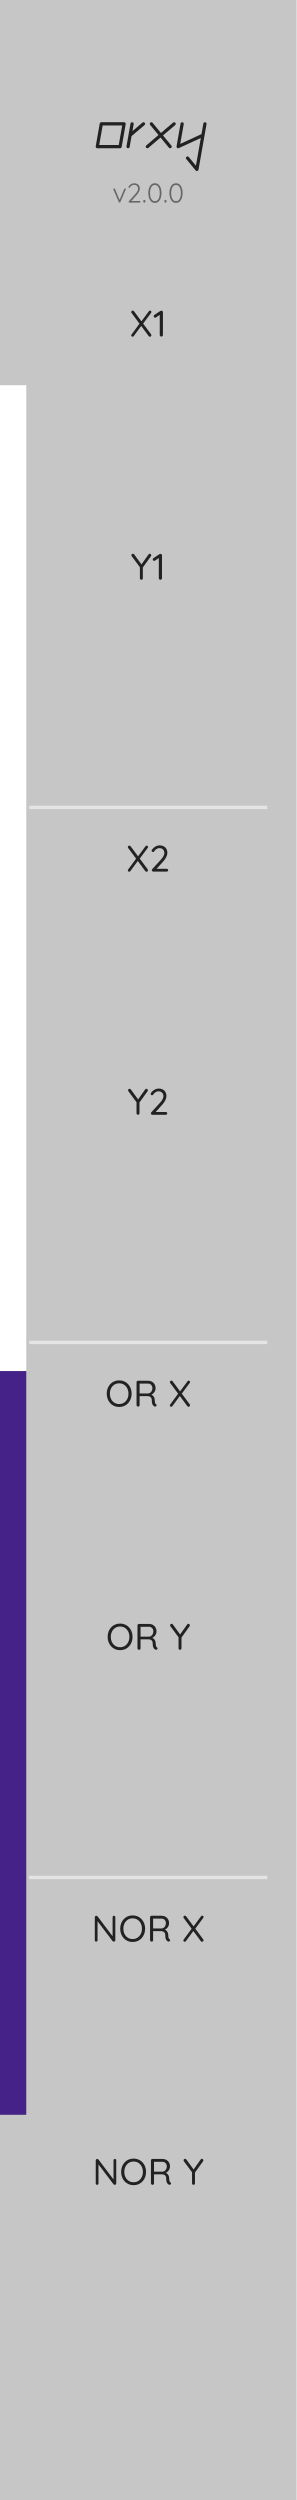
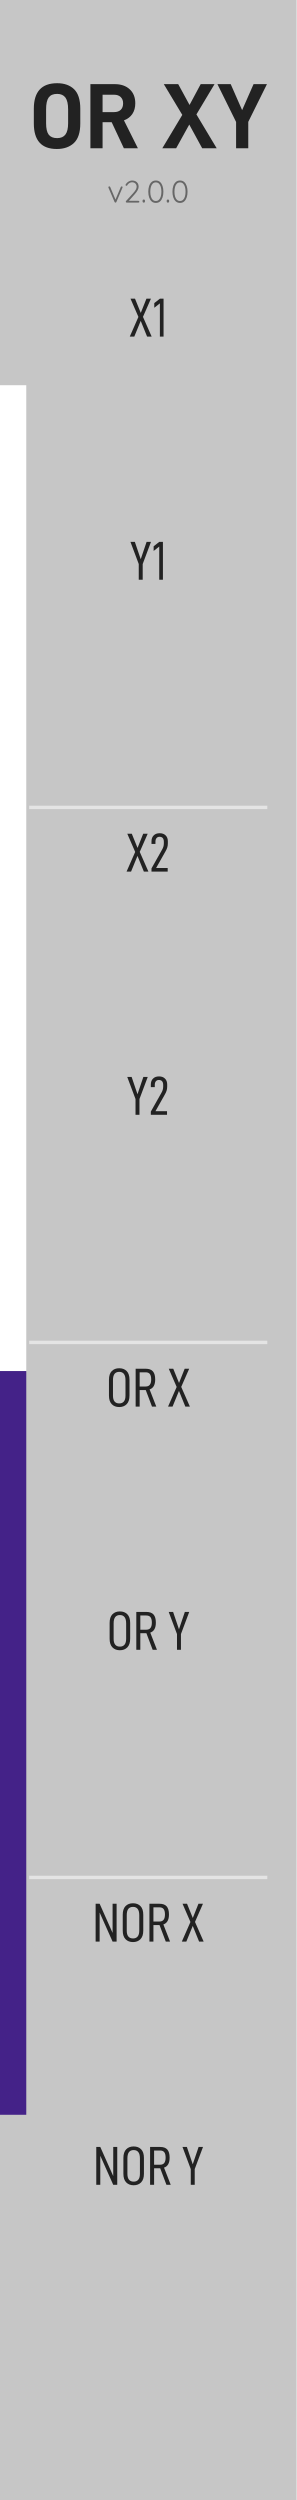
<svg xmlns="http://www.w3.org/2000/svg" width="15.24mm" height="128.5mm" viewBox="0 0 15.24 128.5">
  <rect width="15.24" height="128.5" fill="#c6c6c6" />
  <g id="palette-badge">
    <rect x="0.000" y="19.800" width="1.350" height="50.673" fill="#FFFFFF" stroke="none" />
    <rect x="0.000" y="70.473" width="1.350" height="38.227" fill="#442288" stroke="none" />
  </g>
  <line x1="1.50" y1="41.50" x2="13.74" y2="41.50" stroke="#e4e4e4" stroke-width="0.176" />
  <line x1="1.50" y1="69.00" x2="13.74" y2="69.00" stroke="#e4e4e4" stroke-width="0.176" />
  <line x1="1.50" y1="96.50" x2="13.74" y2="96.50" stroke="#e4e4e4" stroke-width="0.176" />
-   <g transform="translate(4.799, 7.620) scale(0.0035, -0.0035)">
-     <path d="M 469.7 373.8 C 465.2 379.1 458.6 382.2 451.6 382.2 H 116.7 C 105.2 382.2 95.4 374.0 93.4 362.6 L 34.4 27.8 C 33.1 20.9 35.0 13.8 39.5 8.5 C 44.0 3.1 50.7 0.0 57.7 0.0 H 392.5 C 404.0 0.0 413.9 8.3 415.8 19.6 L 474.9 354.4 C 476.1 361.3 474.2 368.4 469.7 373.8 Z M 372.7 47.4 H 85.9 L 136.6 334.9 H 423.3 Z" fill="#222222" />
+   <g transform="translate(1.500, 7.620) scale(0.004776, -0.004776)">
+     <path d="M 50.0 267.0 C 50.0 83.7 132.3 -8.0 297.0 -8.0 Q 413.0 -8.0 481.5 56.5 C 527.2 99.5 550.0 169.7 550.0 267.0 V 425.0 Q 550.0 571.0 483.0 635.5 Q 416.0 700.0 301.0 700.0 C 133.7 700.0 50.0 608.3 50.0 425.0 Z M 390.0 147.5 C 370.7 121.8 341.0 109.0 301.0 109.0 Q 238.0 109.0 210.0 146.5 C 191.3 171.5 182.0 212.3 182.0 269.0 V 418.0 Q 182.0 508.0 210.0 546.5 C 228.7 572.2 259.0 585.0 301.0 585.0 Q 361.0 585.0 390.0 545.5 C 409.3 519.2 419.0 476.7 419.0 418.0 V 269.0 Q 419.0 186.0 390.0 147.5 Z" fill="#222222" />
  </g>
-   <g transform="translate(6.381, 7.620) scale(0.0035, -0.0035)">
-     <path d="M 302.2 373.9 C 293.7 383.8 278.8 385.0 268.8 376.6 L 121.9 251.7 L 140.1 354.4 C 142.3 367.3 133.7 379.6 120.8 381.9 C 108.0 384.1 95.7 375.5 93.4 362.6 L 34.4 27.8 C 32.1 14.9 40.7 2.6 53.6 0.4 C 55.0 0.1 56.3 0.0 57.7 0.0 C 69.0 0.0 79.0 8.1 81.0 19.6 L 109.1 178.6 L 299.5 340.5 C 309.5 349.0 310.7 363.9 302.2 373.9 Z" fill="#222222" />
+   <g transform="translate(4.365, 7.620) scale(0.004776, -0.004776)">
+     <path d="M 288.0 280.0 419.0 0.0 H 570.0 L 420.0 300.0 Q 479.0 322.0 510.5 369.0 Q 542.0 416.0 542.0 484.0 Q 542.0 579.0 482.0 634.5 Q 422.0 690.0 321.0 690.0 H 59.0 V 0.0 H 190.0 V 280.0 Z M 190.0 389.0 V 576.0 H 314.0 C 344.0 576.0 367.7 567.7 385.0 551.0 C 402.3 534.3 411.0 512.0 411.0 484.0 Q 411.0 438.0 385.5 413.5 C 368.5 397.2 344.7 389.0 314.0 389.0 Z" fill="#222222" />
  </g>
-   <g transform="translate(7.371, 7.620) scale(0.0035, -0.0035)">
-     <path d="M 469.6 373.9 C 461.1 383.8 446.2 385.0 436.2 376.6 L 257.6 224.7 L 135.0 373.6 C 126.7 383.7 111.8 385.1 101.7 376.8 C 91.6 368.5 90.1 353.6 98.4 343.5 L 221.5 194.1 L 42.3 41.7 C 32.4 33.3 31.2 18.3 39.6 8.4 C 44.3 2.8 51.0 0.0 57.7 0.0 C 63.1 0.0 68.6 1.9 73.0 5.7 L 251.6 157.5 L 374.2 8.6 C 378.9 3.0 385.7 0.0 392.5 0.0 C 397.8 0.0 403.2 1.8 407.6 5.4 C 417.7 13.7 419.1 28.7 410.8 38.7 L 287.7 188.2 L 466.9 340.5 C 476.9 349.0 478.1 363.9 469.6 373.9 Z" fill="#222222" />
+   <g transform="translate(8.324, 7.620) scale(0.004776, -0.004776)">
+     <path d="M 219.0 359.0 4.0 0.0 H 153.0 L 294.0 255.0 L 433.0 0.0 H 589.0 L 371.0 364.0 L 566.0 690.0 H 417.0 L 297.0 466.0 L 175.0 690.0 H 20.0 Z" fill="#222222" />
  </g>
-   <g transform="translate(8.954, 7.620) scale(0.0035, -0.0035)">
-     <path d="M 455.7 381.9 C 442.8 384.1 430.5 375.5 428.2 362.6 L 400.9 207.4 L 88.8 64.1 L 140.0 354.4 C 142.3 367.3 133.7 379.6 120.8 381.9 C 108.0 384.1 95.7 375.5 93.4 362.6 L 34.4 27.8 C 32.8 19.1 36.2 10.3 43.2 4.9 C 47.4 1.7 52.5 0.0 57.7 0.0 C 61.0 0.0 64.4 0.7 67.6 2.2 L 390.9 150.7 L 319.1 -256.4 L 213.9 -128.7 C 205.5 -118.6 190.6 -117.1 180.5 -125.5 C 170.4 -133.8 169.0 -148.7 177.3 -158.8 L 315.2 -326.2 C 319.8 -331.8 326.5 -334.8 333.5 -334.8 C 335.5 -334.8 337.5 -334.6 339.5 -334.1 C 348.5 -331.7 355.2 -324.4 356.8 -315.3 L 445.4 187.3 C 445.4 187.3 445.4 187.3 445.4 187.3 L 474.9 354.4 C 477.2 367.3 468.6 379.6 455.7 381.9 Z" fill="#222222" />
+   <g transform="translate(11.156, 7.620) scale(0.004776, -0.004776)">
+     <path d="M 336.0 284.0 537.0 690.0 H 393.0 L 270.0 410.0 L 147.0 690.0 H 4.0 L 205.0 283.0 V 0.0 H 336.0 Z" fill="#222222" />
  </g>
-   <g transform="translate(5.776, 10.414) scale(0.0014, -0.0014)">
+   <g transform="translate(5.512, 10.414) scale(0.0016, -0.0016)">
    <path d="M 67.0 522.0 Q 52.0 522.0 44.0 513.0 Q 36.0 504.0 36.0 493.0 Q 36.0 489.0 37.0 485.0 Q 38.0 481.0 39.0 479.0 L 236.0 19.0 Q 240.0 10.0 248.5 4.5 Q 257.0 -1.0 266.0 0.0 Q 285.0 1.0 293.0 19.0 L 489.0 479.0 Q 490.0 483.0 491.5 486.5 Q 493.0 490.0 493.0 496.0 Q 493.0 508.0 484.0 514.5 Q 475.0 521.0 465.0 521.0 Q 444.0 522.0 436.0 502.0 L 265.2 97.4 L 95.0 502.0 Q 91.0 512.0 83.0 517.0 Q 75.0 522.0 67.0 522.0 Z" fill="#666666" />
  </g>
-   <g transform="translate(6.516, 10.414) scale(0.0014, -0.0014)">
+   <g transform="translate(6.358, 10.414) scale(0.0016, -0.0016)">
    <path d="M 474.0 58.0 H 166.7 L 351.0 265.0 Q 415.0 336.0 447.5 397.5 Q 480.0 459.0 480.0 511.0 Q 480.0 572.0 454.5 616.5 Q 429.0 661.0 382.5 685.5 Q 336.0 710.0 272.0 710.0 Q 234.0 710.0 194.5 694.5 Q 155.0 679.0 123.0 653.0 Q 91.0 627.0 73.0 596.0 Q 66.0 587.0 62.5 580.0 Q 59.0 573.0 59.0 566.0 Q 59.0 555.0 68.0 547.5 Q 77.0 540.0 89.0 540.0 Q 97.0 540.0 103.5 544.0 Q 110.0 548.0 116.0 558.0 Q 129.0 585.0 152.5 606.0 Q 176.0 627.0 206.5 640.0 Q 237.0 653.0 268.0 653.0 Q 336.0 653.0 376.0 613.0 Q 416.0 573.0 416.0 507.0 Q 416.0 467.0 388.5 416.5 Q 361.0 366.0 306.0 306.0 L 75.0 51.0 Q 67.0 41.0 67.0 30.0 Q 67.0 15.0 76.5 7.5 Q 86.0 0.0 99.0 0.0 H 474.0 Q 486.0 0.0 494.5 8.0 Q 503.0 16.0 503.0 29.0 Q 503.0 41.0 494.5 49.5 Q 486.0 58.0 474.0 58.0 Z" fill="#666666" />
  </g>
-   <g transform="translate(7.292, 10.414) scale(0.0014, -0.0014)">
+   <g transform="translate(7.245, 10.414) scale(0.0016, -0.0016)">
    <path d="M 87.0 0.0 H 94.0 Q 111.0 0.0 120.0 11.0 Q 129.0 22.0 129.0 39.0 V 60.0 Q 129.0 78.0 120.0 88.0 Q 111.0 98.0 94.0 98.0 H 87.0 Q 70.0 98.0 61.0 88.0 Q 52.0 78.0 52.0 60.0 V 39.0 Q 52.0 22.0 61.0 11.0 Q 70.0 0.0 87.0 0.0 Z" fill="#666666" />
  </g>
-   <g transform="translate(7.545, 10.414) scale(0.0014, -0.0014)">
+   <g transform="translate(7.534, 10.414) scale(0.0016, -0.0016)">
    <path d="M 297.0 -10.0 Q 379.0 -10.0 432.5 38.0 Q 486.0 86.0 513.0 167.5 Q 540.0 249.0 540.0 350.0 Q 540.0 452.0 513.0 533.5 Q 486.0 615.0 432.5 662.5 Q 379.0 710.0 297.0 710.0 Q 217.0 710.0 163.0 662.5 Q 109.0 615.0 82.0 533.5 Q 55.0 452.0 55.0 350.0 Q 55.0 249.0 82.0 167.5 Q 109.0 86.0 163.0 38.0 Q 217.0 -10.0 297.0 -10.0 Z M 297.0 52.0 Q 239.0 52.0 199.5 89.0 Q 160.0 126.0 139.5 193.5 Q 119.0 261.0 119.0 350.0 Q 119.0 440.0 139.5 507.5 Q 160.0 575.0 199.5 612.0 Q 239.0 649.0 297.0 649.0 Q 356.0 649.0 395.5 612.0 Q 435.0 575.0 455.5 507.5 Q 476.0 440.0 476.0 350.0 Q 476.0 261.0 455.5 193.5 Q 435.0 126.0 395.5 89.0 Q 356.0 52.0 297.0 52.0 Z" fill="#666666" />
  </g>
-   <g transform="translate(8.378, 10.414) scale(0.0014, -0.0014)">
+   <g transform="translate(8.486, 10.414) scale(0.0016, -0.0016)">
    <path d="M 87.0 0.0 H 94.0 Q 111.0 0.0 120.0 11.0 Q 129.0 22.0 129.0 39.0 V 60.0 Q 129.0 78.0 120.0 88.0 Q 111.0 98.0 94.0 98.0 H 87.0 Q 70.0 98.0 61.0 88.0 Q 52.0 78.0 52.0 60.0 V 39.0 Q 52.0 22.0 61.0 11.0 Q 70.0 0.0 87.0 0.0 Z" fill="#666666" />
  </g>
-   <g transform="translate(8.631, 10.414) scale(0.0014, -0.0014)">
+   <g transform="translate(8.776, 10.414) scale(0.0016, -0.0016)">
    <path d="M 297.0 -10.0 Q 379.0 -10.0 432.5 38.0 Q 486.0 86.0 513.0 167.5 Q 540.0 249.0 540.0 350.0 Q 540.0 452.0 513.0 533.5 Q 486.0 615.0 432.5 662.5 Q 379.0 710.0 297.0 710.0 Q 217.0 710.0 163.0 662.5 Q 109.0 615.0 82.0 533.5 Q 55.0 452.0 55.0 350.0 Q 55.0 249.0 82.0 167.5 Q 109.0 86.0 163.0 38.0 Q 217.0 -10.0 297.0 -10.0 Z M 297.0 52.0 Q 239.0 52.0 199.5 89.0 Q 160.0 126.0 139.5 193.5 Q 119.0 261.0 119.0 350.0 Q 119.0 440.0 139.5 507.5 Q 160.0 575.0 199.5 612.0 Q 239.0 649.0 297.0 649.0 Q 356.0 649.0 395.5 612.0 Q 435.0 575.0 455.5 507.5 Q 476.0 440.0 476.0 350.0 Q 476.0 261.0 455.5 193.5 Q 435.0 126.0 395.5 89.0 Q 356.0 52.0 297.0 52.0 Z" fill="#666666" />
  </g>
-   <g transform="translate(6.672, 17.300) scale(0.0019, -0.0019)">
-     <path d="M 547.0 703.0 Q 528.0 703.0 515.0 684.0 L 314.7 413.0 L 112.0 686.0 Q 100.0 703.0 79.0 703.0 Q 64.0 703.0 51.5 691.5 Q 39.0 680.0 39.0 663.0 Q 39.0 649.0 47.0 639.0 L 261.8 349.2 L 48.0 58.0 Q 38.0 45.0 38.0 31.0 Q 38.0 19.0 48.5 7.5 Q 59.0 -4.0 75.0 -4.0 Q 95.0 -4.0 107.0 14.0 L 307.7 287.2 L 511.0 13.0 Q 524.0 -4.0 544.0 -4.0 Q 558.0 -4.0 571.0 7.0 Q 584.0 18.0 584.0 36.0 Q 584.0 49.0 576.0 61.0 L 360.6 351.2 L 576.0 642.0 Q 585.0 654.0 585.0 667.0 Q 585.0 681.0 573.5 692.0 Q 562.0 703.0 547.0 703.0 Z" fill="#222222" />
+   <g transform="translate(6.646, 17.300) scale(0.002822, -0.002822)">
+     <path d="M 166.0 358.0 9.0 0.0 H 91.0 L 208.0 286.0 L 324.0 0.0 H 407.0 L 249.0 359.0 L 394.0 690.0 H 312.0 L 209.0 431.0 L 104.0 690.0 H 22.0 Z" fill="#222222" />
  </g>
-   <g transform="translate(7.854, 17.300) scale(0.0019, -0.0019)">
-     <path d="M 230.0 0.0 Q 249.0 0.0 261.5 12.0 Q 274.0 24.0 274.0 41.0 V 660.0 Q 274.0 677.0 263.5 688.5 Q 253.0 700.0 235.0 700.0 Q 227.0 701.0 219.0 699.0 Q 211.0 697.0 203.0 692.0 L 44.0 587.0 Q 23.0 574.0 23.0 552.0 Q 23.0 536.0 35.0 523.5 Q 47.0 511.0 64.0 511.0 Q 77.0 511.0 87.0 518.0 L 188.0 587.7 V 41.0 Q 188.0 24.0 200.0 12.0 Q 212.0 0.0 230.0 0.0 Z" fill="#222222" />
+   <g transform="translate(7.820, 17.300) scale(0.002822, -0.002822)">
+     <path d="M 141.0 605.0 V 0.0 H 208.0 V 690.0 H 141.0 L 39.0 610.0 V 525.0 Z" fill="#222222" />
  </g>
-   <g transform="translate(6.719, 29.800) scale(0.0019, -0.0019)">
-     <path d="M 514.0 704.0 Q 494.0 704.0 481.0 684.0 L 290.3 415.7 L 94.0 685.0 Q 81.0 704.0 61.0 704.0 Q 47.0 704.0 33.0 692.5 Q 19.0 681.0 19.0 664.0 Q 19.0 657.0 21.5 649.5 Q 24.0 642.0 30.0 634.0 L 248.0 339.5 V 41.0 Q 248.0 24.0 259.5 12.0 Q 271.0 0.0 289.0 0.0 Q 305.0 0.0 316.5 12.0 Q 328.0 24.0 328.0 41.0 V 333.1 L 547.0 638.0 Q 551.0 644.0 552.5 650.5 Q 554.0 657.0 554.0 663.0 Q 554.0 679.0 542.5 691.5 Q 531.0 704.0 514.0 704.0 Z" fill="#222222" />
+   <g transform="translate(6.680, 29.800) scale(0.002822, -0.002822)">
+     <path d="M 232.0 287.0 383.0 690.0 H 303.0 L 196.0 374.0 L 89.0 690.0 H 9.0 L 160.0 287.0 V 0.0 H 232.0 Z" fill="#222222" />
  </g>
-   <g transform="translate(7.806, 29.800) scale(0.0019, -0.0019)">
-     <path d="M 230.0 0.0 Q 249.0 0.0 261.5 12.0 Q 274.0 24.0 274.0 41.0 V 660.0 Q 274.0 677.0 263.5 688.5 Q 253.0 700.0 235.0 700.0 Q 227.0 701.0 219.0 699.0 Q 211.0 697.0 203.0 692.0 L 44.0 587.0 Q 23.0 574.0 23.0 552.0 Q 23.0 536.0 35.0 523.5 Q 47.0 511.0 64.0 511.0 Q 77.0 511.0 87.0 518.0 L 188.0 587.7 V 41.0 Q 188.0 24.0 200.0 12.0 Q 212.0 0.0 230.0 0.0 Z" fill="#222222" />
+   <g transform="translate(7.787, 29.800) scale(0.002822, -0.002822)">
+     <path d="M 141.0 605.0 V 0.0 H 208.0 V 690.0 H 141.0 L 39.0 610.0 V 525.0 Z" fill="#222222" />
  </g>
-   <g transform="translate(6.498, 44.800) scale(0.0019, -0.0019)">
-     <path d="M 547.0 703.0 Q 528.0 703.0 515.0 684.0 L 314.7 413.0 L 112.0 686.0 Q 100.0 703.0 79.0 703.0 Q 64.0 703.0 51.5 691.5 Q 39.0 680.0 39.0 663.0 Q 39.0 649.0 47.0 639.0 L 261.8 349.2 L 48.0 58.0 Q 38.0 45.0 38.0 31.0 Q 38.0 19.0 48.5 7.5 Q 59.0 -4.0 75.0 -4.0 Q 95.0 -4.0 107.0 14.0 L 307.7 287.2 L 511.0 13.0 Q 524.0 -4.0 544.0 -4.0 Q 558.0 -4.0 571.0 7.0 Q 584.0 18.0 584.0 36.0 Q 584.0 49.0 576.0 61.0 L 360.6 351.2 L 576.0 642.0 Q 585.0 654.0 585.0 667.0 Q 585.0 681.0 573.5 692.0 Q 562.0 703.0 547.0 703.0 Z" fill="#222222" />
+   <g transform="translate(6.480, 44.800) scale(0.002822, -0.002822)">
+     <path d="M 166.0 358.0 9.0 0.0 H 91.0 L 208.0 286.0 L 324.0 0.0 H 407.0 L 249.0 359.0 L 394.0 690.0 H 312.0 L 209.0 431.0 L 104.0 690.0 H 22.0 Z" fill="#222222" />
  </g>
-   <g transform="translate(7.680, 44.800) scale(0.0019, -0.0019)">
-     <path d="M 469.0 75.0 H 194.0 L 360.0 259.0 Q 422.0 325.0 454.0 389.0 Q 486.0 453.0 486.0 506.0 Q 486.0 568.0 460.0 614.0 Q 434.0 660.0 386.5 685.0 Q 339.0 710.0 275.0 710.0 Q 239.0 710.0 201.5 696.0 Q 164.0 682.0 132.5 658.5 Q 101.0 635.0 80.0 606.0 Q 70.0 594.0 64.0 584.5 Q 58.0 575.0 58.0 564.0 Q 58.0 550.0 70.0 539.5 Q 82.0 529.0 97.0 529.0 Q 106.0 529.0 114.5 532.5 Q 123.0 536.0 131.0 549.0 Q 145.0 573.0 167.0 592.5 Q 189.0 612.0 216.0 623.5 Q 243.0 635.0 270.0 635.0 Q 331.0 635.0 367.5 598.5 Q 404.0 562.0 404.0 501.0 Q 404.0 464.0 378.5 416.5 Q 353.0 369.0 303.0 315.0 L 77.0 68.0 Q 65.0 55.0 65.0 39.0 Q 65.0 21.0 76.5 10.5 Q 88.0 0.0 106.0 0.0 H 469.0 Q 485.0 0.0 496.0 10.5 Q 507.0 21.0 507.0 37.0 Q 507.0 53.0 496.0 64.0 Q 485.0 75.0 469.0 75.0 Z" fill="#222222" />
+   <g transform="translate(7.654, 44.800) scale(0.002822, -0.002822)">
+     <path d="M 47.0 58.0 V 0.0 H 342.0 V 65.0 H 131.0 L 299.0 363.0 C 315.0 390.3 326.7 415.3 334.0 438.0 C 341.3 460.7 345.0 486.3 345.0 515.0 V 552.0 C 345.0 596.7 331.7 632.3 305.0 659.0 C 278.3 685.7 242.0 699.0 196.0 699.0 Q 127.0 699.0 87.0 659.0 C 60.3 632.3 47.0 596.3 47.0 551.0 V 504.0 H 119.0 V 544.0 C 119.0 572.7 125.7 594.8 139.0 610.5 C 152.3 626.2 170.3 634.0 193.0 634.0 C 219.7 634.0 239.5 626.2 252.5 610.5 Q 272.0 587.0 272.0 543.0 V 515.0 C 272.0 492.3 269.2 471.8 263.5 453.5 Q 255.0 426.0 238.0 397.0 Z" fill="#222222" />
  </g>
-   <g transform="translate(6.546, 57.300) scale(0.0019, -0.0019)">
-     <path d="M 514.0 704.0 Q 494.0 704.0 481.0 684.0 L 290.3 415.7 L 94.0 685.0 Q 81.0 704.0 61.0 704.0 Q 47.0 704.0 33.0 692.5 Q 19.0 681.0 19.0 664.0 Q 19.0 657.0 21.5 649.5 Q 24.0 642.0 30.0 634.0 L 248.0 339.5 V 41.0 Q 248.0 24.0 259.5 12.0 Q 271.0 0.0 289.0 0.0 Q 305.0 0.0 316.5 12.0 Q 328.0 24.0 328.0 41.0 V 333.1 L 547.0 638.0 Q 551.0 644.0 552.5 650.5 Q 554.0 657.0 554.0 663.0 Q 554.0 679.0 542.5 691.5 Q 531.0 704.0 514.0 704.0 Z" fill="#222222" />
+   <g transform="translate(6.514, 57.300) scale(0.002822, -0.002822)">
+     <path d="M 232.0 287.0 383.0 690.0 H 303.0 L 196.0 374.0 L 89.0 690.0 H 9.0 L 160.0 287.0 V 0.0 H 232.0 Z" fill="#222222" />
  </g>
-   <g transform="translate(7.632, 57.300) scale(0.0019, -0.0019)">
-     <path d="M 469.0 75.0 H 194.0 L 360.0 259.0 Q 422.0 325.0 454.0 389.0 Q 486.0 453.0 486.0 506.0 Q 486.0 568.0 460.0 614.0 Q 434.0 660.0 386.5 685.0 Q 339.0 710.0 275.0 710.0 Q 239.0 710.0 201.5 696.0 Q 164.0 682.0 132.5 658.5 Q 101.0 635.0 80.0 606.0 Q 70.0 594.0 64.0 584.5 Q 58.0 575.0 58.0 564.0 Q 58.0 550.0 70.0 539.5 Q 82.0 529.0 97.0 529.0 Q 106.0 529.0 114.5 532.5 Q 123.0 536.0 131.0 549.0 Q 145.0 573.0 167.0 592.5 Q 189.0 612.0 216.0 623.5 Q 243.0 635.0 270.0 635.0 Q 331.0 635.0 367.5 598.5 Q 404.0 562.0 404.0 501.0 Q 404.0 464.0 378.5 416.5 Q 353.0 369.0 303.0 315.0 L 77.0 68.0 Q 65.0 55.0 65.0 39.0 Q 65.0 21.0 76.5 10.5 Q 88.0 0.0 106.0 0.0 H 469.0 Q 485.0 0.0 496.0 10.5 Q 507.0 21.0 507.0 37.0 Q 507.0 53.0 496.0 64.0 Q 485.0 75.0 469.0 75.0 Z" fill="#222222" />
+   <g transform="translate(7.620, 57.300) scale(0.002822, -0.002822)">
+     <path d="M 47.0 58.0 V 0.0 H 342.0 V 65.0 H 131.0 L 299.0 363.0 C 315.0 390.3 326.7 415.3 334.0 438.0 C 341.3 460.7 345.0 486.3 345.0 515.0 V 552.0 C 345.0 596.7 331.7 632.3 305.0 659.0 C 278.3 685.7 242.0 699.0 196.0 699.0 Q 127.0 699.0 87.0 659.0 C 60.3 632.3 47.0 596.3 47.0 551.0 V 504.0 H 119.0 V 544.0 C 119.0 572.7 125.7 594.8 139.0 610.5 C 152.3 626.2 170.3 634.0 193.0 634.0 C 219.7 634.0 239.5 626.2 252.5 610.5 Q 272.0 587.0 272.0 543.0 V 515.0 C 272.0 492.3 269.2 471.8 263.5 453.5 Q 255.0 426.0 238.0 397.0 Z" fill="#222222" />
  </g>
-   <g transform="translate(5.400, 72.300) scale(0.0019, -0.0019)">
-     <path d="M 719.0 350.0 Q 719.0 428.0 694.0 493.5 Q 669.0 559.0 624.0 607.5 Q 579.0 656.0 517.0 683.0 Q 455.0 710.0 382.0 710.0 Q 308.0 710.0 246.5 683.0 Q 185.0 656.0 140.0 607.5 Q 95.0 559.0 70.0 493.5 Q 45.0 428.0 45.0 350.0 Q 45.0 273.0 70.0 207.5 Q 95.0 142.0 140.0 93.0 Q 185.0 44.0 246.5 17.0 Q 308.0 -10.0 382.0 -10.0 Q 455.0 -10.0 517.0 17.0 Q 579.0 44.0 624.0 93.0 Q 669.0 142.0 694.0 207.5 Q 719.0 273.0 719.0 350.0 Z M 633.0 350.0 Q 633.0 269.0 600.5 205.5 Q 568.0 142.0 512.0 106.0 Q 456.0 70.0 382.0 70.0 Q 308.0 70.0 251.5 106.0 Q 195.0 142.0 163.0 205.5 Q 131.0 269.0 131.0 350.0 Q 131.0 432.0 163.0 495.0 Q 195.0 558.0 251.5 594.0 Q 308.0 630.0 382.0 630.0 Q 456.0 630.0 512.0 594.0 Q 568.0 558.0 600.5 495.0 Q 633.0 432.0 633.0 350.0 Z" fill="#222222" />
+   <g transform="translate(5.454, 72.300) scale(0.002822, -0.002822)">
+     <path d="M 103.0 44.5 Q 154.0 -8.0 239.0 -8.0 Q 323.0 -8.0 374.5 44.5 C 408.8 79.5 426.0 131.7 426.0 201.0 V 489.0 C 426.0 559.7 409.0 612.3 375.0 647.0 C 341.0 681.7 295.7 699.0 239.0 699.0 Q 154.0 699.0 103.0 647.0 Q 52.0 595.0 52.0 489.0 V 201.0 Q 52.0 97.0 103.0 44.5 Z M 323.5 93.5 C 303.8 69.8 276.0 58.0 240.0 58.0 C 163.3 58.0 125.0 105.3 125.0 200.0 V 482.0 Q 125.0 559.0 153.5 596.0 C 172.5 620.7 201.3 633.0 240.0 633.0 Q 295.0 633.0 324.0 595.5 C 343.3 570.5 353.0 532.7 353.0 482.0 V 200.0 Q 353.0 129.0 323.5 93.5 Z" fill="#222222" />
  </g>
-   <g transform="translate(6.851, 72.300) scale(0.0019, -0.0019)">
-     <path d="M 134.0 0.0 Q 151.0 0.0 161.0 12.0 Q 171.0 24.0 171.0 41.0 V 284.0 H 382.0 Q 404.0 284.0 425.0 279.0 Q 446.0 274.0 463.0 261.0 Q 480.0 248.0 490.0 227.0 Q 500.0 206.0 500.0 174.0 Q 500.0 117.0 510.0 84.0 Q 520.0 51.0 535.0 33.5 Q 550.0 16.0 566.0 7.0 Q 574.0 2.0 585.0 1.0 Q 596.0 0.0 607.0 3.5 Q 618.0 7.0 624.0 16.0 Q 634.0 30.0 629.5 45.0 Q 625.0 60.0 611.0 69.0 Q 600.0 76.0 594.0 88.5 Q 588.0 101.0 585.0 123.0 Q 582.0 145.0 580.0 182.0 Q 579.0 224.0 562.0 255.5 Q 545.0 287.0 518.0 307.5 Q 504.8 317.5 489.9 324.6 Q 519.3 338.1 543.0 360.5 Q 571.0 387.0 587.0 423.5 Q 603.0 460.0 603.0 502.0 Q 603.0 560.0 576.5 604.5 Q 550.0 649.0 505.0 674.5 Q 460.0 700.0 404.0 700.0 H 128.0 Q 111.0 700.0 99.5 688.5 Q 88.0 677.0 88.0 660.0 V 41.0 Q 88.0 24.0 101.5 12.0 Q 115.0 0.0 134.0 0.0 Z M 171.0 356.0 V 623.0 H 399.0 Q 450.0 623.0 483.5 588.0 Q 517.0 553.0 517.0 500.0 Q 517.0 459.0 500.5 426.5 Q 484.0 394.0 458.5 376.0 Q 433.0 358.0 404.0 356.0 H 171.0 Z" fill="#222222" />
+   <g transform="translate(6.803, 72.300) scale(0.002822, -0.002822)">
+     <path d="M 244.0 302.0 358.0 0.0 H 436.0 L 314.0 313.0 Q 416.0 347.0 416.0 495.0 Q 416.0 594.0 374.5 642.0 Q 333.0 690.0 242.0 690.0 H 60.0 V 0.0 H 133.0 V 302.0 Z M 133.0 366.0 V 625.0 H 241.0 Q 296.0 625.0 319.5 592.5 C 335.2 570.8 343.0 538.3 343.0 495.0 Q 343.0 431.0 318.5 398.5 C 302.2 376.8 276.3 366.0 241.0 366.0 Z" fill="#222222" />
  </g>
-   <g transform="translate(8.658, 72.300) scale(0.0019, -0.0019)">
-     <path d="M 547.0 703.0 Q 528.0 703.0 515.0 684.0 L 314.7 413.0 L 112.0 686.0 Q 100.0 703.0 79.0 703.0 Q 64.0 703.0 51.5 691.5 Q 39.0 680.0 39.0 663.0 Q 39.0 649.0 47.0 639.0 L 261.8 349.2 L 48.0 58.0 Q 38.0 45.0 38.0 31.0 Q 38.0 19.0 48.5 7.5 Q 59.0 -4.0 75.0 -4.0 Q 95.0 -4.0 107.0 14.0 L 307.7 287.2 L 511.0 13.0 Q 524.0 -4.0 544.0 -4.0 Q 558.0 -4.0 571.0 7.0 Q 584.0 18.0 584.0 36.0 Q 584.0 49.0 576.0 61.0 L 360.6 351.2 L 576.0 642.0 Q 585.0 654.0 585.0 667.0 Q 585.0 681.0 573.5 692.0 Q 562.0 703.0 547.0 703.0 Z" fill="#222222" />
+   <g transform="translate(8.612, 72.300) scale(0.002822, -0.002822)">
+     <path d="M 166.0 358.0 9.0 0.0 H 91.0 L 208.0 286.0 L 324.0 0.0 H 407.0 L 249.0 359.0 L 394.0 690.0 H 312.0 L 209.0 431.0 L 104.0 690.0 H 22.0 Z" fill="#222222" />
  </g>
-   <g transform="translate(5.447, 84.800) scale(0.0019, -0.0019)">
-     <path d="M 719.0 350.0 Q 719.0 428.0 694.0 493.5 Q 669.0 559.0 624.0 607.5 Q 579.0 656.0 517.0 683.0 Q 455.0 710.0 382.0 710.0 Q 308.0 710.0 246.5 683.0 Q 185.0 656.0 140.0 607.5 Q 95.0 559.0 70.0 493.5 Q 45.0 428.0 45.0 350.0 Q 45.0 273.0 70.0 207.5 Q 95.0 142.0 140.0 93.0 Q 185.0 44.0 246.5 17.0 Q 308.0 -10.0 382.0 -10.0 Q 455.0 -10.0 517.0 17.0 Q 579.0 44.0 624.0 93.0 Q 669.0 142.0 694.0 207.5 Q 719.0 273.0 719.0 350.0 Z M 633.0 350.0 Q 633.0 269.0 600.5 205.5 Q 568.0 142.0 512.0 106.0 Q 456.0 70.0 382.0 70.0 Q 308.0 70.0 251.5 106.0 Q 195.0 142.0 163.0 205.5 Q 131.0 269.0 131.0 350.0 Q 131.0 432.0 163.0 495.0 Q 195.0 558.0 251.5 594.0 Q 308.0 630.0 382.0 630.0 Q 456.0 630.0 512.0 594.0 Q 568.0 558.0 600.5 495.0 Q 633.0 432.0 633.0 350.0 Z" fill="#222222" />
+   <g transform="translate(5.488, 84.800) scale(0.002822, -0.002822)">
+     <path d="M 103.0 44.5 Q 154.0 -8.0 239.0 -8.0 Q 323.0 -8.0 374.5 44.5 C 408.8 79.5 426.0 131.7 426.0 201.0 V 489.0 C 426.0 559.7 409.0 612.3 375.0 647.0 C 341.0 681.7 295.7 699.0 239.0 699.0 Q 154.0 699.0 103.0 647.0 Q 52.0 595.0 52.0 489.0 V 201.0 Q 52.0 97.0 103.0 44.5 Z M 323.5 93.5 C 303.8 69.8 276.0 58.0 240.0 58.0 C 163.3 58.0 125.0 105.3 125.0 200.0 V 482.0 Q 125.0 559.0 153.5 596.0 C 172.5 620.7 201.3 633.0 240.0 633.0 Q 295.0 633.0 324.0 595.5 C 343.3 570.5 353.0 532.7 353.0 482.0 V 200.0 Q 353.0 129.0 323.5 93.5 Z" fill="#222222" />
  </g>
-   <g transform="translate(6.899, 84.800) scale(0.0019, -0.0019)">
-     <path d="M 134.0 0.0 Q 151.0 0.0 161.0 12.0 Q 171.0 24.0 171.0 41.0 V 284.0 H 382.0 Q 404.0 284.0 425.0 279.0 Q 446.0 274.0 463.0 261.0 Q 480.0 248.0 490.0 227.0 Q 500.0 206.0 500.0 174.0 Q 500.0 117.0 510.0 84.0 Q 520.0 51.0 535.0 33.5 Q 550.0 16.0 566.0 7.0 Q 574.0 2.0 585.0 1.0 Q 596.0 0.0 607.0 3.5 Q 618.0 7.0 624.0 16.0 Q 634.0 30.0 629.5 45.0 Q 625.0 60.0 611.0 69.0 Q 600.0 76.0 594.0 88.5 Q 588.0 101.0 585.0 123.0 Q 582.0 145.0 580.0 182.0 Q 579.0 224.0 562.0 255.5 Q 545.0 287.0 518.0 307.5 Q 504.8 317.5 489.9 324.6 Q 519.3 338.1 543.0 360.5 Q 571.0 387.0 587.0 423.5 Q 603.0 460.0 603.0 502.0 Q 603.0 560.0 576.5 604.5 Q 550.0 649.0 505.0 674.5 Q 460.0 700.0 404.0 700.0 H 128.0 Q 111.0 700.0 99.5 688.5 Q 88.0 677.0 88.0 660.0 V 41.0 Q 88.0 24.0 101.5 12.0 Q 115.0 0.0 134.0 0.0 Z M 171.0 356.0 V 623.0 H 399.0 Q 450.0 623.0 483.5 588.0 Q 517.0 553.0 517.0 500.0 Q 517.0 459.0 500.5 426.5 Q 484.0 394.0 458.5 376.0 Q 433.0 358.0 404.0 356.0 H 171.0 Z" fill="#222222" />
+   <g transform="translate(6.837, 84.800) scale(0.002822, -0.002822)">
+     <path d="M 244.0 302.0 358.0 0.0 H 436.0 L 314.0 313.0 Q 416.0 347.0 416.0 495.0 Q 416.0 594.0 374.5 642.0 Q 333.0 690.0 242.0 690.0 H 60.0 V 0.0 H 133.0 V 302.0 Z M 133.0 366.0 V 625.0 H 241.0 Q 296.0 625.0 319.5 592.5 C 335.2 570.8 343.0 538.3 343.0 495.0 Q 343.0 431.0 318.5 398.5 C 302.2 376.8 276.3 366.0 241.0 366.0 Z" fill="#222222" />
  </g>
-   <g transform="translate(8.706, 84.800) scale(0.0019, -0.0019)">
-     <path d="M 514.0 704.0 Q 494.0 704.0 481.0 684.0 L 290.3 415.7 L 94.0 685.0 Q 81.0 704.0 61.0 704.0 Q 47.0 704.0 33.0 692.5 Q 19.0 681.0 19.0 664.0 Q 19.0 657.0 21.5 649.5 Q 24.0 642.0 30.0 634.0 L 248.0 339.5 V 41.0 Q 248.0 24.0 259.5 12.0 Q 271.0 0.0 289.0 0.0 Q 305.0 0.0 316.5 12.0 Q 328.0 24.0 328.0 41.0 V 333.1 L 547.0 638.0 Q 551.0 644.0 552.5 650.5 Q 554.0 657.0 554.0 663.0 Q 554.0 679.0 542.5 691.5 Q 531.0 704.0 514.0 704.0 Z" fill="#222222" />
+   <g transform="translate(8.646, 84.800) scale(0.002822, -0.002822)">
+     <path d="M 232.0 287.0 383.0 690.0 H 303.0 L 196.0 374.0 L 89.0 690.0 H 9.0 L 160.0 287.0 V 0.0 H 232.0 Z" fill="#222222" />
  </g>
-   <g transform="translate(4.706, 99.800) scale(0.0019, -0.0019)">
-     <path d="M 606.0 700.0 Q 590.0 700.0 579.5 689.5 Q 569.0 679.0 569.0 663.0 V 145.2 L 160.0 686.0 Q 155.0 693.0 145.5 696.5 Q 136.0 700.0 127.0 700.0 Q 111.0 700.0 99.5 689.0 Q 88.0 678.0 88.0 660.0 V 37.0 Q 88.0 21.0 98.0 10.5 Q 108.0 0.0 124.0 0.0 Q 141.0 0.0 151.5 10.5 Q 162.0 21.0 162.0 37.0 V 552.6 L 570.0 13.0 Q 575.0 7.0 584.0 3.5 Q 593.0 0.0 602.0 0.0 Q 619.0 0.0 631.0 11.5 Q 643.0 23.0 643.0 42.0 V 663.0 Q 643.0 679.0 633.0 689.5 Q 623.0 700.0 606.0 700.0 Z" fill="#222222" />
+   <g transform="translate(4.746, 99.800) scale(0.002822, -0.002822)">
+     <path d="M 442.0 690.0 H 369.0 V 159.0 L 133.0 690.0 H 60.0 V 0.0 H 133.0 V 530.0 L 369.0 0.0 H 442.0 Z" fill="#222222" />
  </g>
-   <g transform="translate(6.093, 99.800) scale(0.0019, -0.0019)">
-     <path d="M 719.0 350.0 Q 719.0 428.0 694.0 493.5 Q 669.0 559.0 624.0 607.5 Q 579.0 656.0 517.0 683.0 Q 455.0 710.0 382.0 710.0 Q 308.0 710.0 246.5 683.0 Q 185.0 656.0 140.0 607.5 Q 95.0 559.0 70.0 493.5 Q 45.0 428.0 45.0 350.0 Q 45.0 273.0 70.0 207.5 Q 95.0 142.0 140.0 93.0 Q 185.0 44.0 246.5 17.0 Q 308.0 -10.0 382.0 -10.0 Q 455.0 -10.0 517.0 17.0 Q 579.0 44.0 624.0 93.0 Q 669.0 142.0 694.0 207.5 Q 719.0 273.0 719.0 350.0 Z M 633.0 350.0 Q 633.0 269.0 600.5 205.5 Q 568.0 142.0 512.0 106.0 Q 456.0 70.0 382.0 70.0 Q 308.0 70.0 251.5 106.0 Q 195.0 142.0 163.0 205.5 Q 131.0 269.0 131.0 350.0 Q 131.0 432.0 163.0 495.0 Q 195.0 558.0 251.5 594.0 Q 308.0 630.0 382.0 630.0 Q 456.0 630.0 512.0 594.0 Q 568.0 558.0 600.5 495.0 Q 633.0 432.0 633.0 350.0 Z" fill="#222222" />
+   <g transform="translate(6.162, 99.800) scale(0.002822, -0.002822)">
+     <path d="M 103.0 44.5 Q 154.0 -8.0 239.0 -8.0 Q 323.0 -8.0 374.5 44.5 C 408.8 79.5 426.0 131.7 426.0 201.0 V 489.0 C 426.0 559.7 409.0 612.3 375.0 647.0 C 341.0 681.7 295.7 699.0 239.0 699.0 Q 154.0 699.0 103.0 647.0 Q 52.0 595.0 52.0 489.0 V 201.0 Q 52.0 97.0 103.0 44.5 Z M 323.5 93.5 C 303.8 69.8 276.0 58.0 240.0 58.0 C 163.3 58.0 125.0 105.3 125.0 200.0 V 482.0 Q 125.0 559.0 153.5 596.0 C 172.5 620.7 201.3 633.0 240.0 633.0 Q 295.0 633.0 324.0 595.5 C 343.3 570.5 353.0 532.7 353.0 482.0 V 200.0 Q 353.0 129.0 323.5 93.5 Z" fill="#222222" />
  </g>
-   <g transform="translate(7.545, 99.800) scale(0.0019, -0.0019)">
-     <path d="M 134.0 0.0 Q 151.0 0.0 161.0 12.0 Q 171.0 24.0 171.0 41.0 V 284.0 H 382.0 Q 404.0 284.0 425.0 279.0 Q 446.0 274.0 463.0 261.0 Q 480.0 248.0 490.0 227.0 Q 500.0 206.0 500.0 174.0 Q 500.0 117.0 510.0 84.0 Q 520.0 51.0 535.0 33.5 Q 550.0 16.0 566.0 7.0 Q 574.0 2.0 585.0 1.0 Q 596.0 0.0 607.0 3.5 Q 618.0 7.0 624.0 16.0 Q 634.0 30.0 629.5 45.0 Q 625.0 60.0 611.0 69.0 Q 600.0 76.0 594.0 88.5 Q 588.0 101.0 585.0 123.0 Q 582.0 145.0 580.0 182.0 Q 579.0 224.0 562.0 255.5 Q 545.0 287.0 518.0 307.5 Q 504.8 317.5 489.9 324.6 Q 519.3 338.1 543.0 360.5 Q 571.0 387.0 587.0 423.5 Q 603.0 460.0 603.0 502.0 Q 603.0 560.0 576.5 604.5 Q 550.0 649.0 505.0 674.5 Q 460.0 700.0 404.0 700.0 H 128.0 Q 111.0 700.0 99.5 688.5 Q 88.0 677.0 88.0 660.0 V 41.0 Q 88.0 24.0 101.5 12.0 Q 115.0 0.0 134.0 0.0 Z M 171.0 356.0 V 623.0 H 399.0 Q 450.0 623.0 483.5 588.0 Q 517.0 553.0 517.0 500.0 Q 517.0 459.0 500.5 426.5 Q 484.0 394.0 458.5 376.0 Q 433.0 358.0 404.0 356.0 H 171.0 Z" fill="#222222" />
+   <g transform="translate(7.511, 99.800) scale(0.002822, -0.002822)">
+     <path d="M 244.0 302.0 358.0 0.0 H 436.0 L 314.0 313.0 Q 416.0 347.0 416.0 495.0 Q 416.0 594.0 374.5 642.0 Q 333.0 690.0 242.0 690.0 H 60.0 V 0.0 H 133.0 V 302.0 Z M 133.0 366.0 V 625.0 H 241.0 Q 296.0 625.0 319.5 592.5 C 335.2 570.8 343.0 538.3 343.0 495.0 Q 343.0 431.0 318.5 398.5 C 302.2 376.8 276.3 366.0 241.0 366.0 Z" fill="#222222" />
  </g>
-   <g transform="translate(9.352, 99.800) scale(0.0019, -0.0019)">
-     <path d="M 547.0 703.0 Q 528.0 703.0 515.0 684.0 L 314.7 413.0 L 112.0 686.0 Q 100.0 703.0 79.0 703.0 Q 64.0 703.0 51.5 691.5 Q 39.0 680.0 39.0 663.0 Q 39.0 649.0 47.0 639.0 L 261.8 349.2 L 48.0 58.0 Q 38.0 45.0 38.0 31.0 Q 38.0 19.0 48.5 7.5 Q 59.0 -4.0 75.0 -4.0 Q 95.0 -4.0 107.0 14.0 L 307.7 287.2 L 511.0 13.0 Q 524.0 -4.0 544.0 -4.0 Q 558.0 -4.0 571.0 7.0 Q 584.0 18.0 584.0 36.0 Q 584.0 49.0 576.0 61.0 L 360.6 351.2 L 576.0 642.0 Q 585.0 654.0 585.0 667.0 Q 585.0 681.0 573.5 692.0 Q 562.0 703.0 547.0 703.0 Z" fill="#222222" />
+   <g transform="translate(9.320, 99.800) scale(0.002822, -0.002822)">
+     <path d="M 166.0 358.0 9.0 0.0 H 91.0 L 208.0 286.0 L 324.0 0.0 H 407.0 L 249.0 359.0 L 394.0 690.0 H 312.0 L 209.0 431.0 L 104.0 690.0 H 22.0 Z" fill="#222222" />
  </g>
-   <g transform="translate(4.754, 112.300) scale(0.0019, -0.0019)">
-     <path d="M 606.0 700.0 Q 590.0 700.0 579.5 689.5 Q 569.0 679.0 569.0 663.0 V 145.2 L 160.0 686.0 Q 155.0 693.0 145.5 696.5 Q 136.0 700.0 127.0 700.0 Q 111.0 700.0 99.5 689.0 Q 88.0 678.0 88.0 660.0 V 37.0 Q 88.0 21.0 98.0 10.5 Q 108.0 0.0 124.0 0.0 Q 141.0 0.0 151.5 10.5 Q 162.0 21.0 162.0 37.0 V 552.6 L 570.0 13.0 Q 575.0 7.0 584.0 3.5 Q 593.0 0.0 602.0 0.0 Q 619.0 0.0 631.0 11.5 Q 643.0 23.0 643.0 42.0 V 663.0 Q 643.0 679.0 633.0 689.5 Q 623.0 700.0 606.0 700.0 Z" fill="#222222" />
+   <g transform="translate(4.779, 112.300) scale(0.002822, -0.002822)">
+     <path d="M 442.0 690.0 H 369.0 V 159.0 L 133.0 690.0 H 60.0 V 0.0 H 133.0 V 530.0 L 369.0 0.0 H 442.0 Z" fill="#222222" />
  </g>
-   <g transform="translate(6.141, 112.300) scale(0.0019, -0.0019)">
-     <path d="M 719.0 350.0 Q 719.0 428.0 694.0 493.5 Q 669.0 559.0 624.0 607.5 Q 579.0 656.0 517.0 683.0 Q 455.0 710.0 382.0 710.0 Q 308.0 710.0 246.5 683.0 Q 185.0 656.0 140.0 607.5 Q 95.0 559.0 70.0 493.5 Q 45.0 428.0 45.0 350.0 Q 45.0 273.0 70.0 207.5 Q 95.0 142.0 140.0 93.0 Q 185.0 44.0 246.5 17.0 Q 308.0 -10.0 382.0 -10.0 Q 455.0 -10.0 517.0 17.0 Q 579.0 44.0 624.0 93.0 Q 669.0 142.0 694.0 207.5 Q 719.0 273.0 719.0 350.0 Z M 633.0 350.0 Q 633.0 269.0 600.5 205.5 Q 568.0 142.0 512.0 106.0 Q 456.0 70.0 382.0 70.0 Q 308.0 70.0 251.5 106.0 Q 195.0 142.0 163.0 205.5 Q 131.0 269.0 131.0 350.0 Q 131.0 432.0 163.0 495.0 Q 195.0 558.0 251.5 594.0 Q 308.0 630.0 382.0 630.0 Q 456.0 630.0 512.0 594.0 Q 568.0 558.0 600.5 495.0 Q 633.0 432.0 633.0 350.0 Z" fill="#222222" />
+   <g transform="translate(6.196, 112.300) scale(0.002822, -0.002822)">
+     <path d="M 103.0 44.5 Q 154.0 -8.0 239.0 -8.0 Q 323.0 -8.0 374.5 44.5 C 408.8 79.5 426.0 131.7 426.0 201.0 V 489.0 C 426.0 559.7 409.0 612.3 375.0 647.0 C 341.0 681.7 295.7 699.0 239.0 699.0 Q 154.0 699.0 103.0 647.0 Q 52.0 595.0 52.0 489.0 V 201.0 Q 52.0 97.0 103.0 44.5 Z M 323.5 93.5 C 303.8 69.8 276.0 58.0 240.0 58.0 C 163.3 58.0 125.0 105.3 125.0 200.0 V 482.0 Q 125.0 559.0 153.5 596.0 C 172.5 620.7 201.3 633.0 240.0 633.0 Q 295.0 633.0 324.0 595.5 C 343.3 570.5 353.0 532.7 353.0 482.0 V 200.0 Q 353.0 129.0 323.5 93.5 Z" fill="#222222" />
  </g>
-   <g transform="translate(7.592, 112.300) scale(0.0019, -0.0019)">
-     <path d="M 134.0 0.0 Q 151.0 0.0 161.0 12.0 Q 171.0 24.0 171.0 41.0 V 284.0 H 382.0 Q 404.0 284.0 425.0 279.0 Q 446.0 274.0 463.0 261.0 Q 480.0 248.0 490.0 227.0 Q 500.0 206.0 500.0 174.0 Q 500.0 117.0 510.0 84.0 Q 520.0 51.0 535.0 33.5 Q 550.0 16.0 566.0 7.0 Q 574.0 2.0 585.0 1.0 Q 596.0 0.0 607.0 3.5 Q 618.0 7.0 624.0 16.0 Q 634.0 30.0 629.5 45.0 Q 625.0 60.0 611.0 69.0 Q 600.0 76.0 594.0 88.5 Q 588.0 101.0 585.0 123.0 Q 582.0 145.0 580.0 182.0 Q 579.0 224.0 562.0 255.5 Q 545.0 287.0 518.0 307.5 Q 504.8 317.5 489.9 324.6 Q 519.3 338.1 543.0 360.5 Q 571.0 387.0 587.0 423.5 Q 603.0 460.0 603.0 502.0 Q 603.0 560.0 576.5 604.5 Q 550.0 649.0 505.0 674.5 Q 460.0 700.0 404.0 700.0 H 128.0 Q 111.0 700.0 99.5 688.5 Q 88.0 677.0 88.0 660.0 V 41.0 Q 88.0 24.0 101.5 12.0 Q 115.0 0.0 134.0 0.0 Z M 171.0 356.0 V 623.0 H 399.0 Q 450.0 623.0 483.5 588.0 Q 517.0 553.0 517.0 500.0 Q 517.0 459.0 500.5 426.5 Q 484.0 394.0 458.5 376.0 Q 433.0 358.0 404.0 356.0 H 171.0 Z" fill="#222222" />
+   <g transform="translate(7.545, 112.300) scale(0.002822, -0.002822)">
+     <path d="M 244.0 302.0 358.0 0.0 H 436.0 L 314.0 313.0 Q 416.0 347.0 416.0 495.0 Q 416.0 594.0 374.5 642.0 Q 333.0 690.0 242.0 690.0 H 60.0 V 0.0 H 133.0 V 302.0 Z M 133.0 366.0 V 625.0 H 241.0 Q 296.0 625.0 319.5 592.5 C 335.2 570.8 343.0 538.3 343.0 495.0 Q 343.0 431.0 318.5 398.5 C 302.2 376.8 276.3 366.0 241.0 366.0 Z" fill="#222222" />
  </g>
-   <g transform="translate(9.399, 112.300) scale(0.0019, -0.0019)">
-     <path d="M 514.0 704.0 Q 494.0 704.0 481.0 684.0 L 290.3 415.7 L 94.0 685.0 Q 81.0 704.0 61.0 704.0 Q 47.0 704.0 33.0 692.5 Q 19.0 681.0 19.0 664.0 Q 19.0 657.0 21.5 649.5 Q 24.0 642.0 30.0 634.0 L 248.0 339.5 V 41.0 Q 248.0 24.0 259.5 12.0 Q 271.0 0.0 289.0 0.0 Q 305.0 0.0 316.5 12.0 Q 328.0 24.0 328.0 41.0 V 333.1 L 547.0 638.0 Q 551.0 644.0 552.5 650.5 Q 554.0 657.0 554.0 663.0 Q 554.0 679.0 542.5 691.5 Q 531.0 704.0 514.0 704.0 Z" fill="#222222" />
+   <g transform="translate(9.354, 112.300) scale(0.002822, -0.002822)">
+     <path d="M 232.0 287.0 383.0 690.0 H 303.0 L 196.0 374.0 L 89.0 690.0 H 9.0 L 160.0 287.0 V 0.0 H 232.0 Z" fill="#222222" />
  </g>
</svg>
